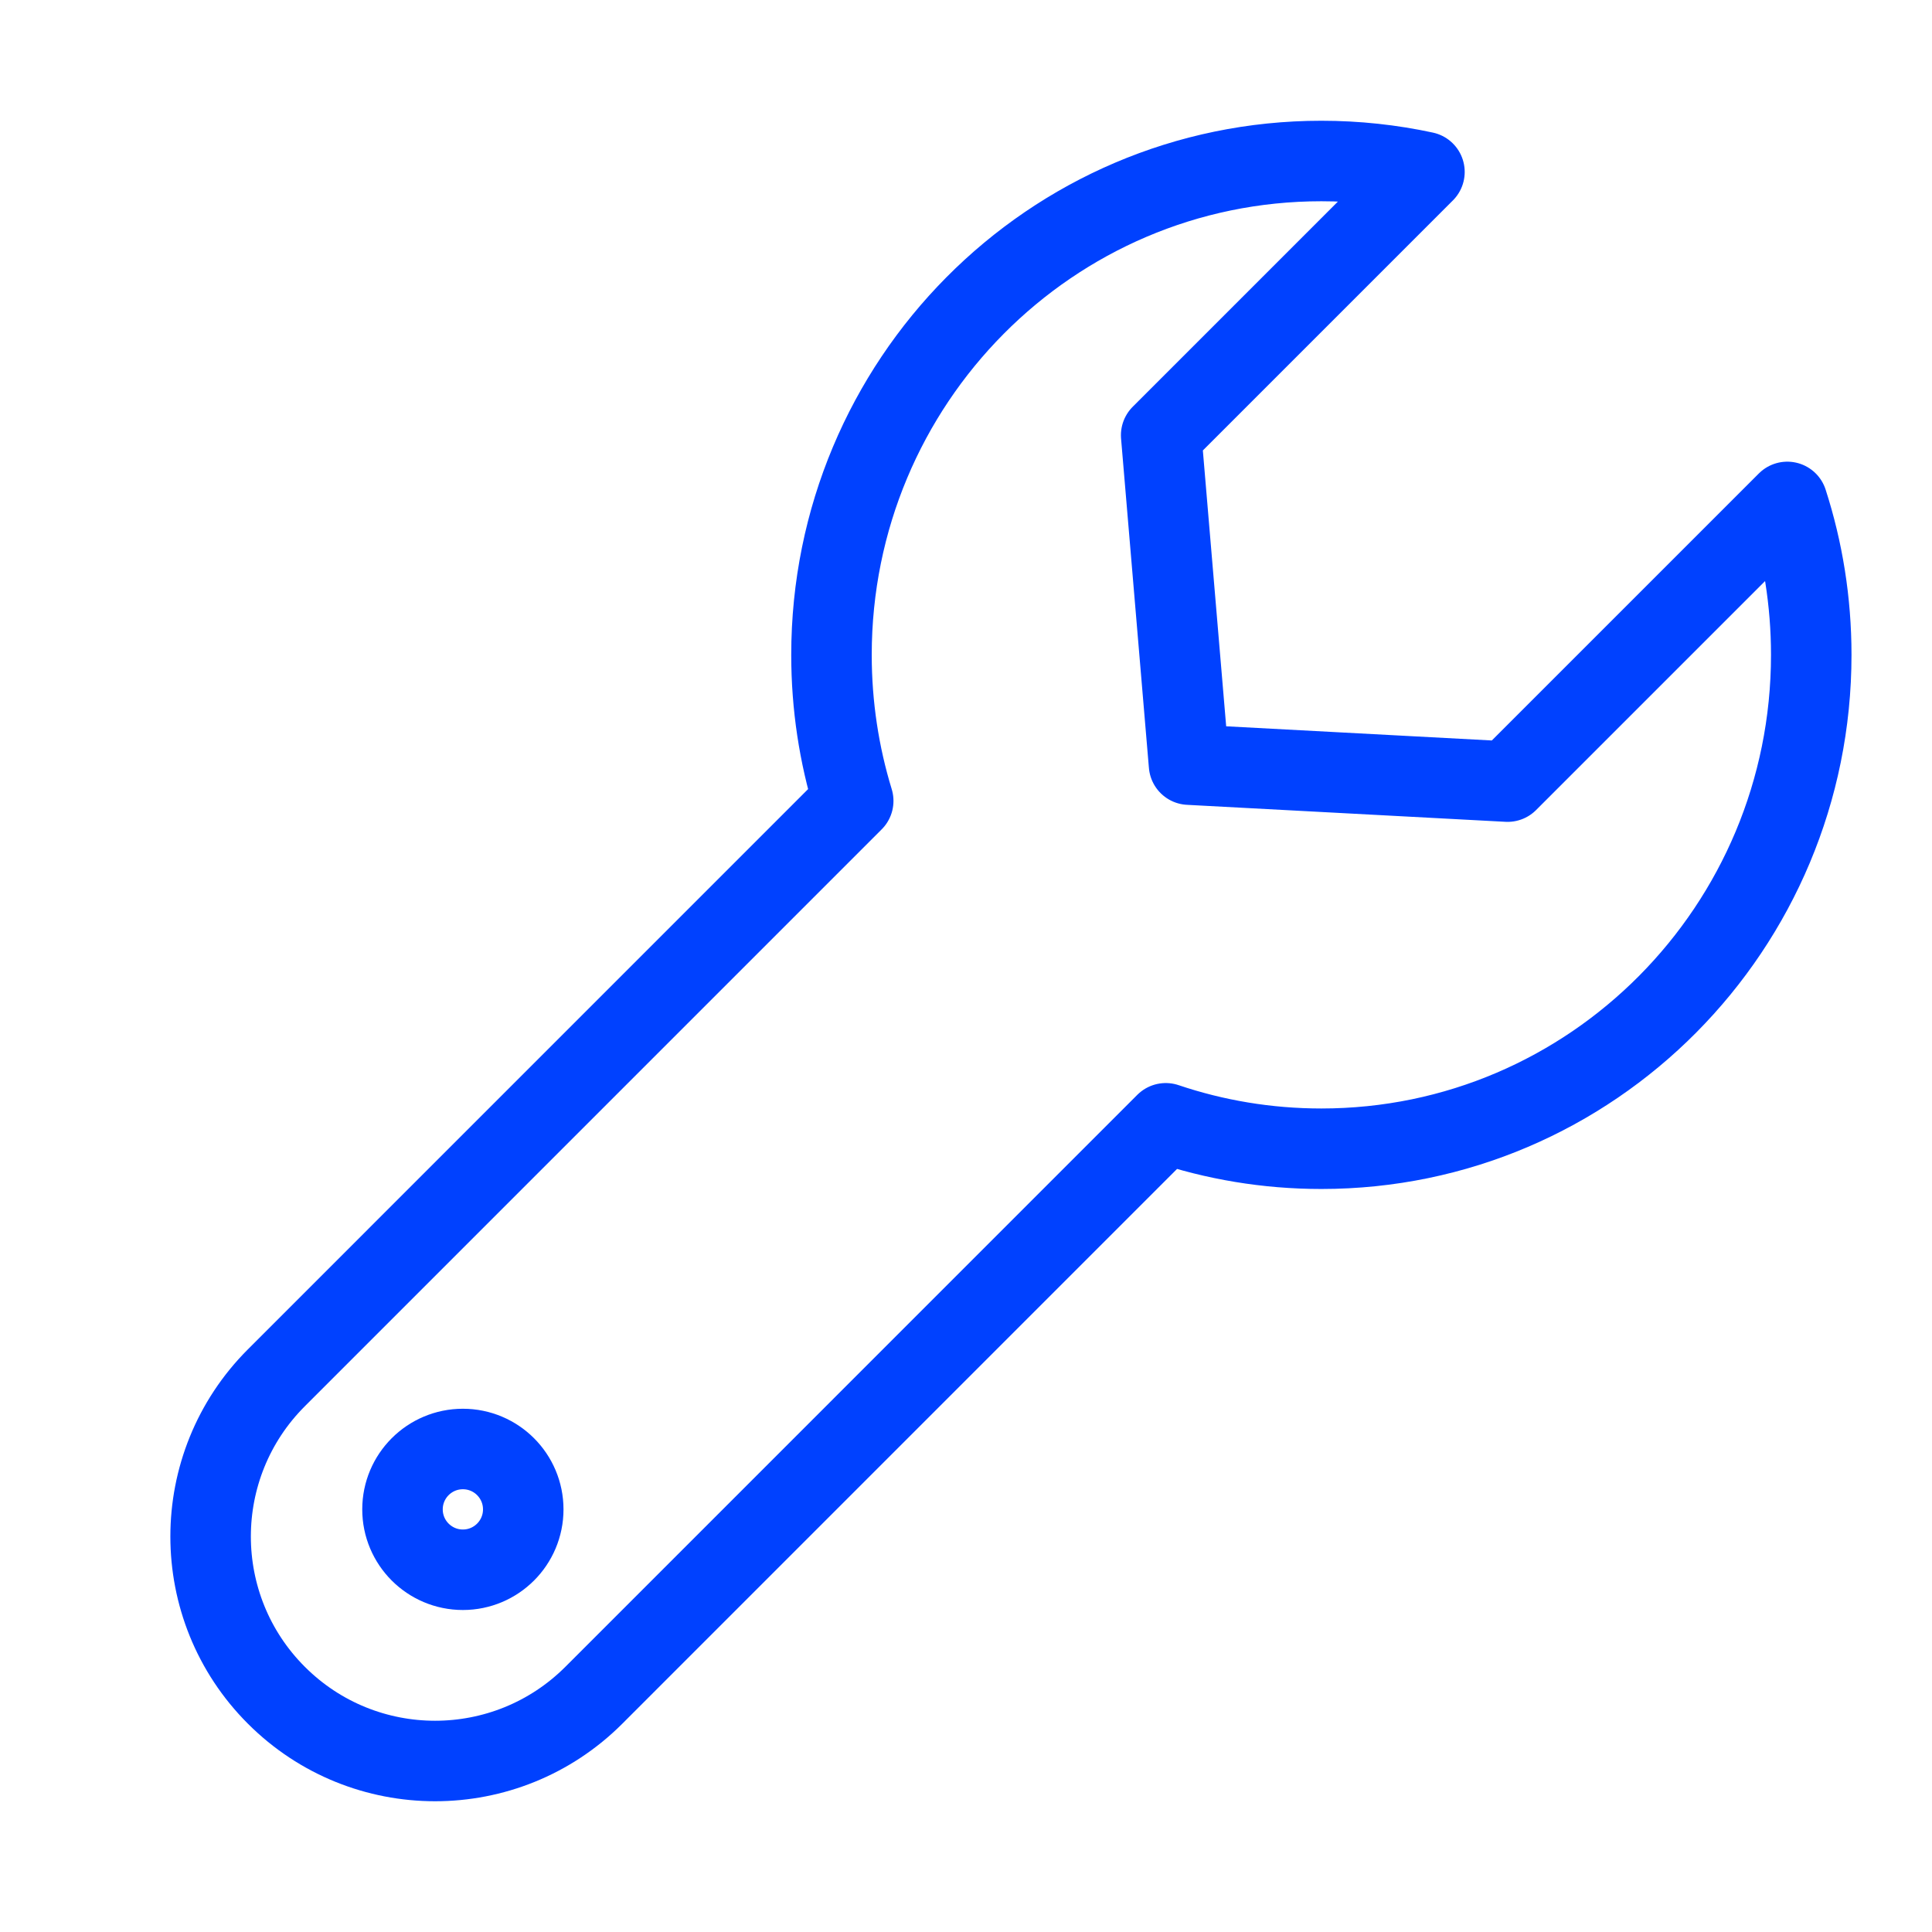
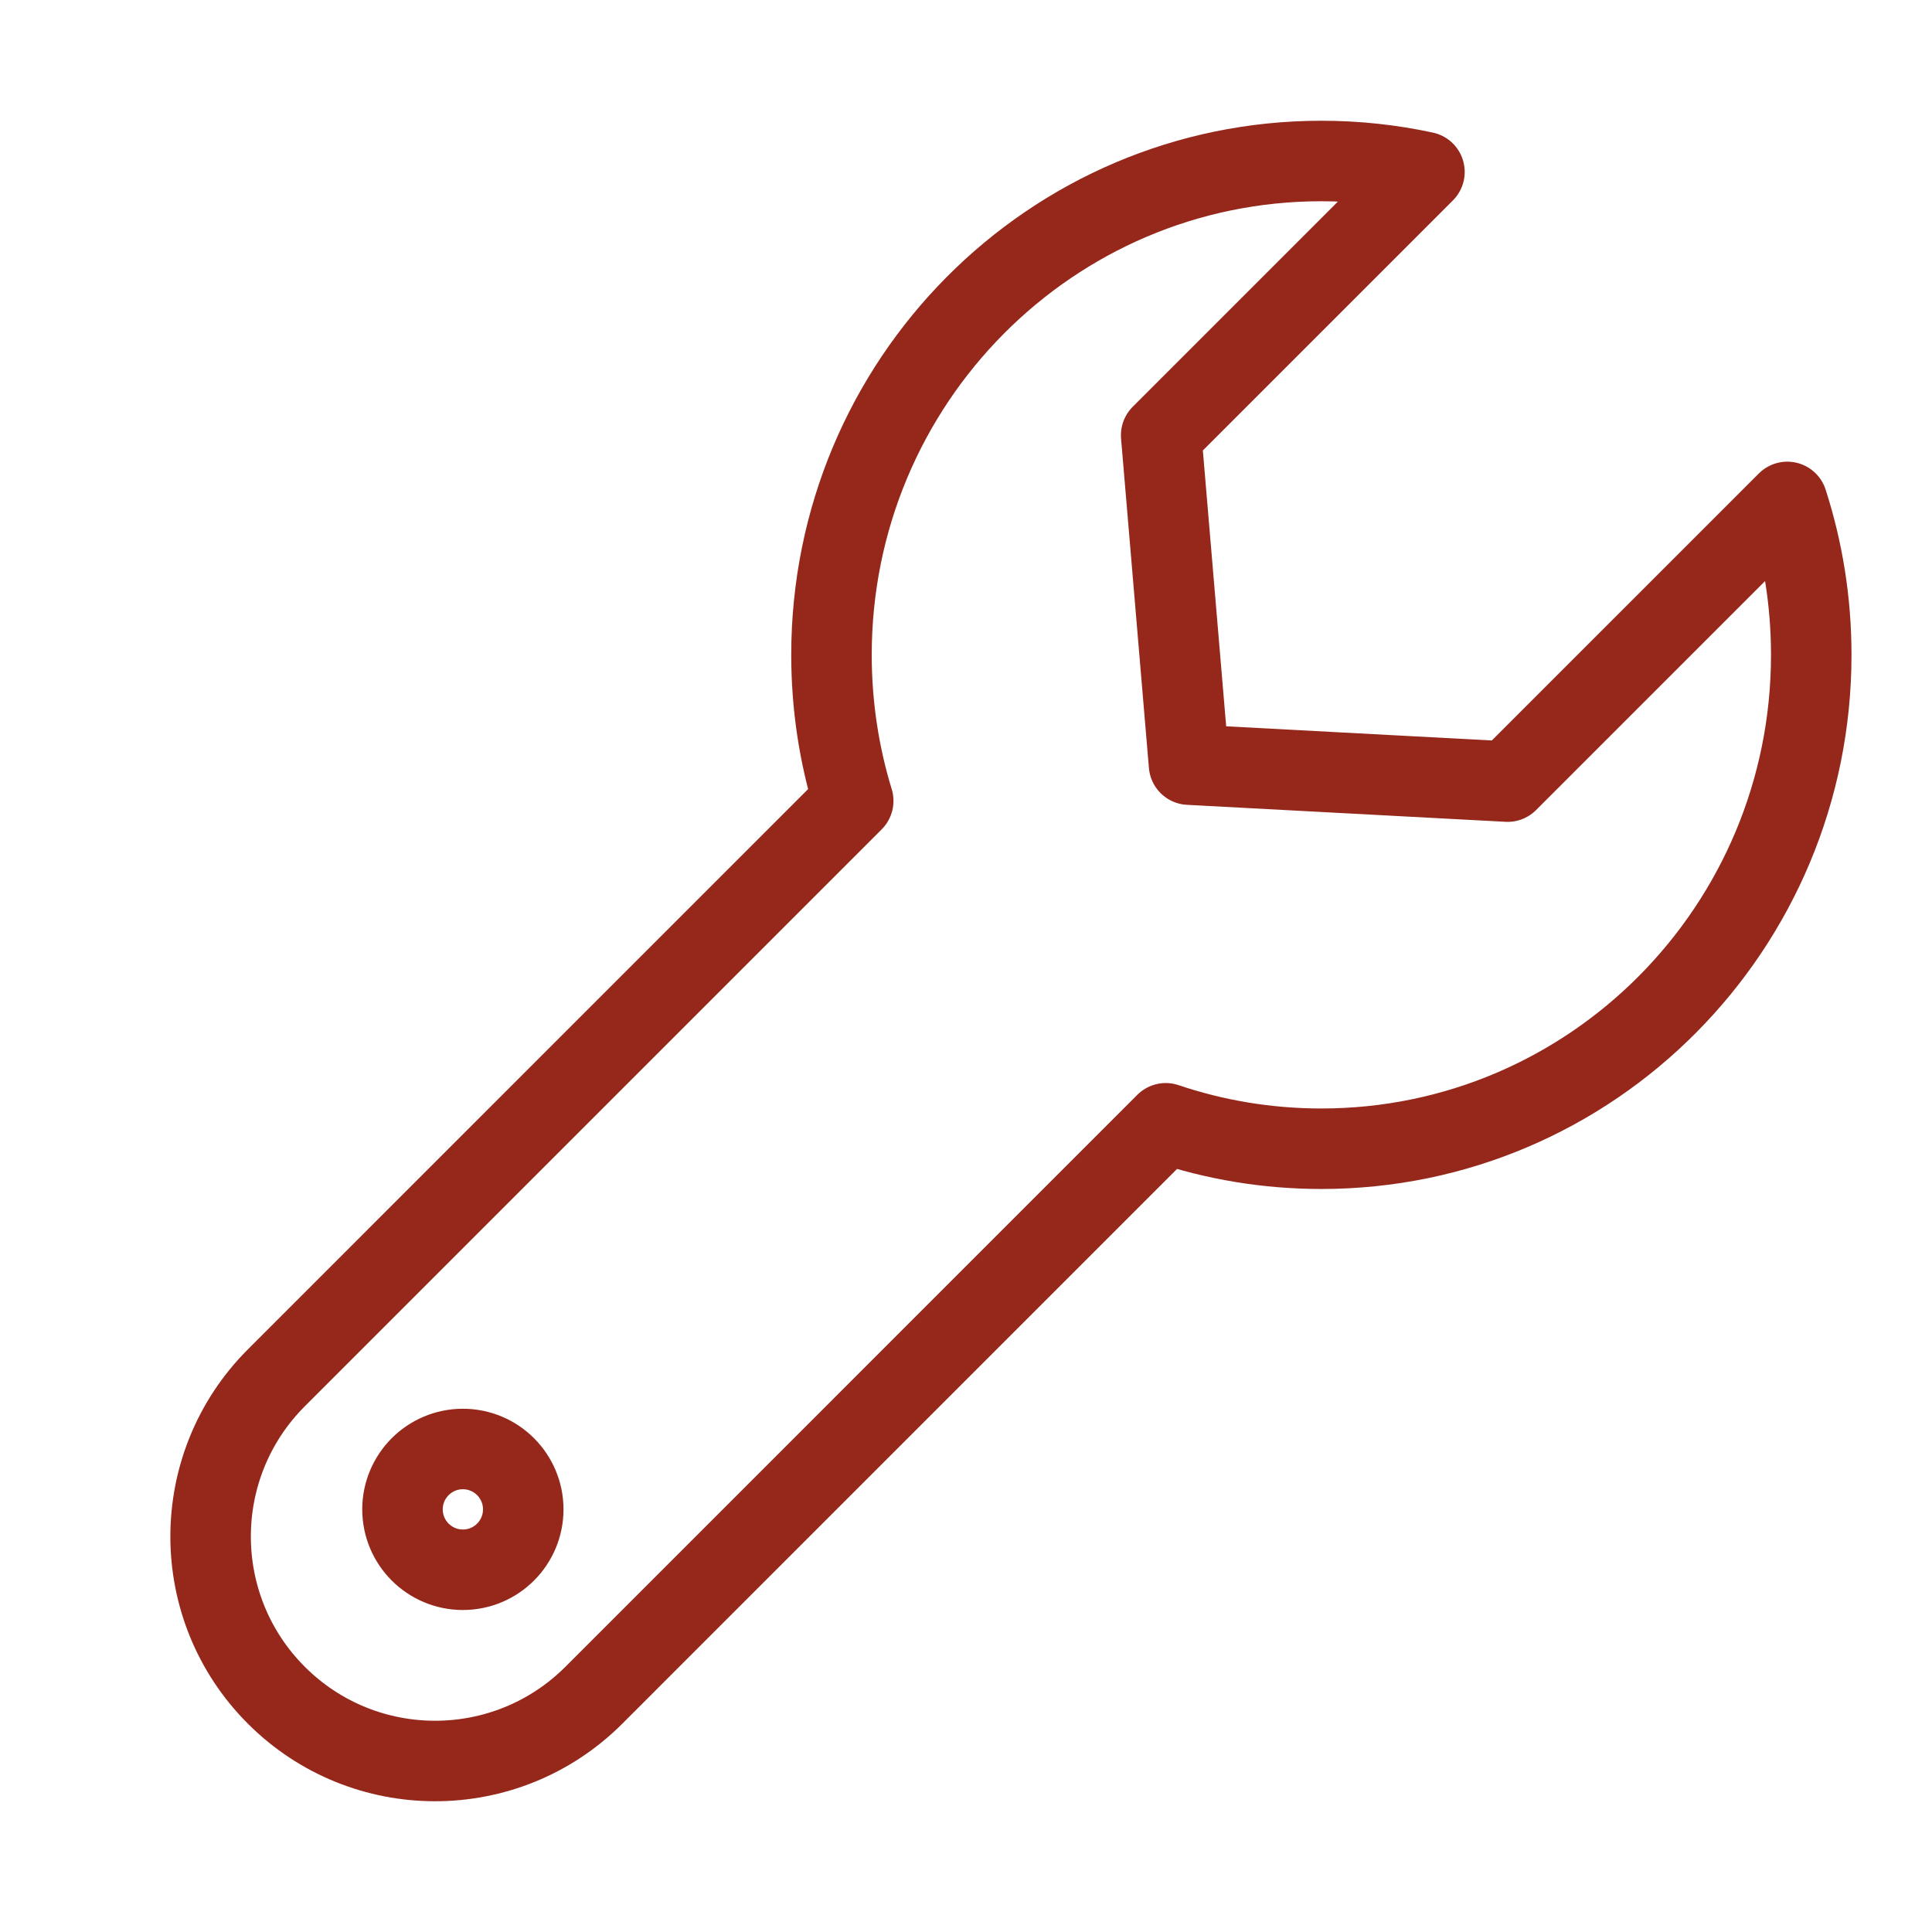
<svg xmlns="http://www.w3.org/2000/svg" width="48px" height="48px" viewBox="0 0 48 48" version="1.1">
  <defs />
  <g id="Icon-Configure-Active" stroke="none" stroke-width="1" fill="none" fill-rule="evenodd">
-     <g transform="translate(4, 4)" stroke="#0041FF" stroke-width="2">
+     <g transform="translate(4, 4)" stroke="#96281b" stroke-width="2">
      <path d="M40.405,8.47 C40.791,9.666 41,10.944 41,12.27 C41,19.047 35.551,24.54 28.829,24.54 C27.478,24.54 26.178,24.318 24.963,23.908 L10.754,38.118 C8.575,40.296 5.044,40.296 2.866,38.118 C0.688,35.94 0.688,32.409 2.866,30.231 L17.198,15.898 C16.847,14.752 16.658,13.533 16.658,12.27 C16.658,5.493 22.107,0 28.829,0 C29.707,0 30.564,0.094 31.39,0.272 L24.849,6.813 L25.541,14.997 L33.456,15.419 L40.405,8.47 Z" id="Combined-Shape" stroke-linecap="round" stroke-linejoin="round" />
      <circle id="Oval-8" cx="7.5" cy="33.5" r="1.5" />
    </g>
  </g>
</svg>
